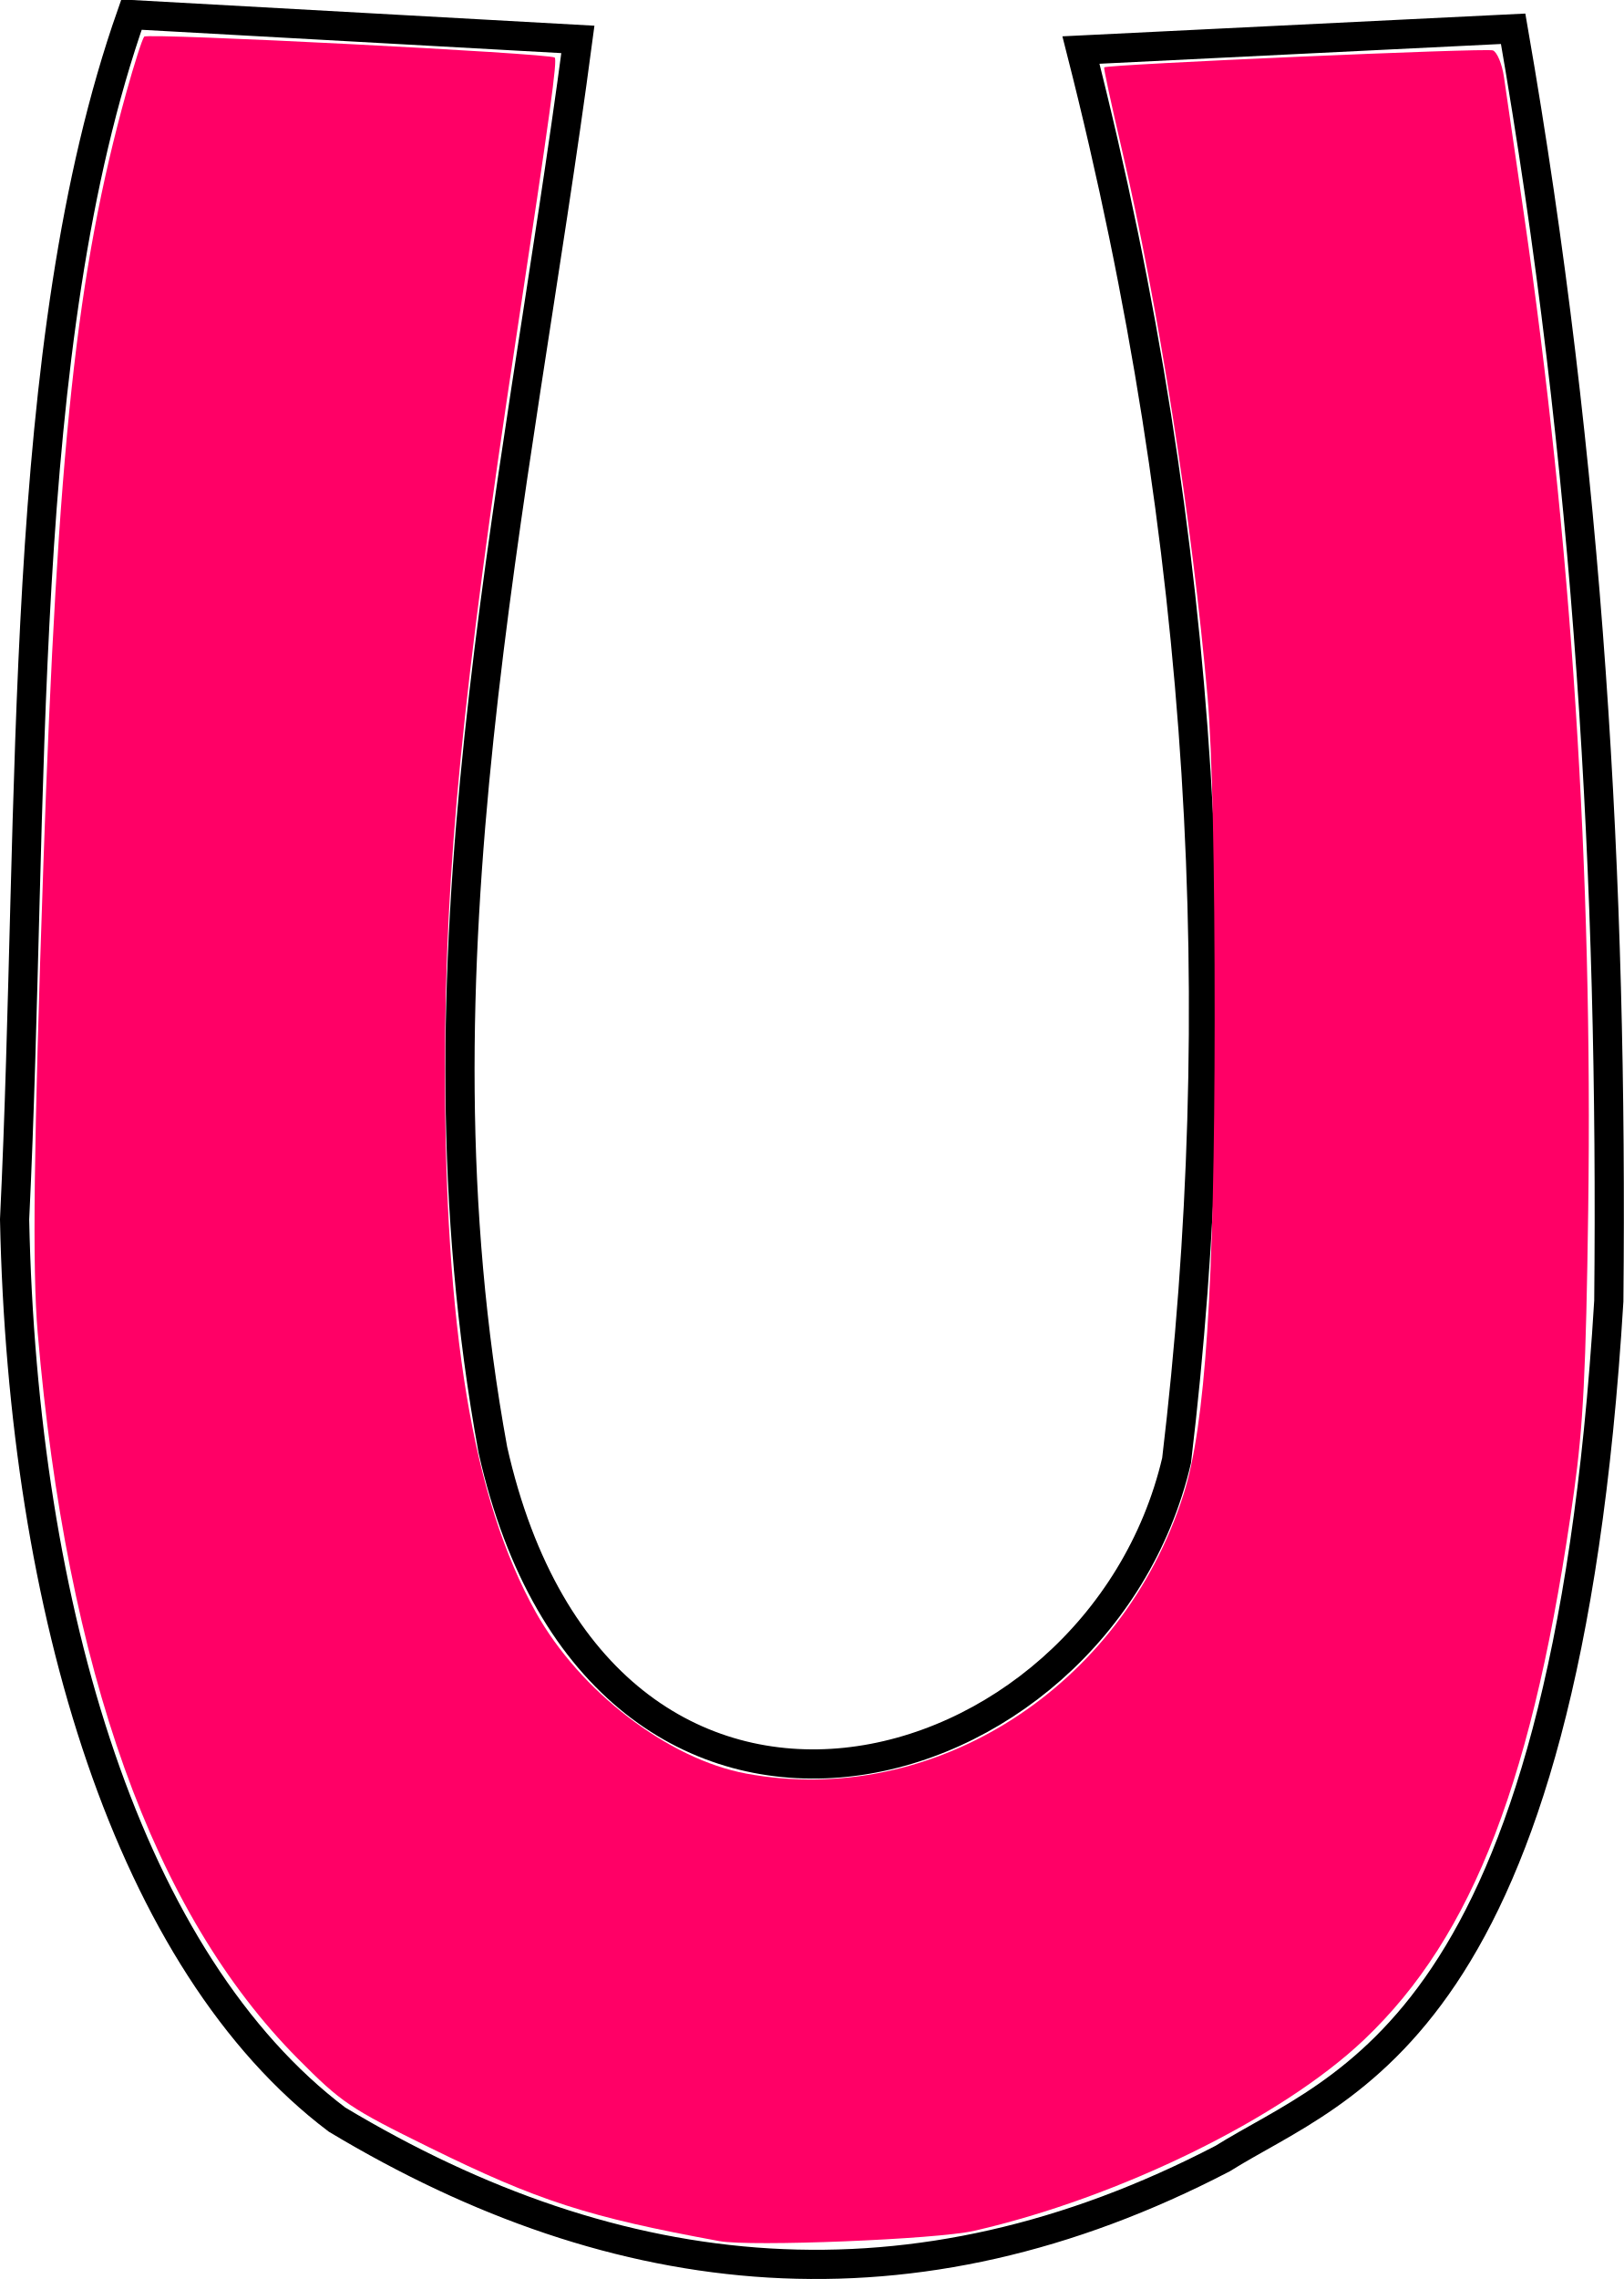
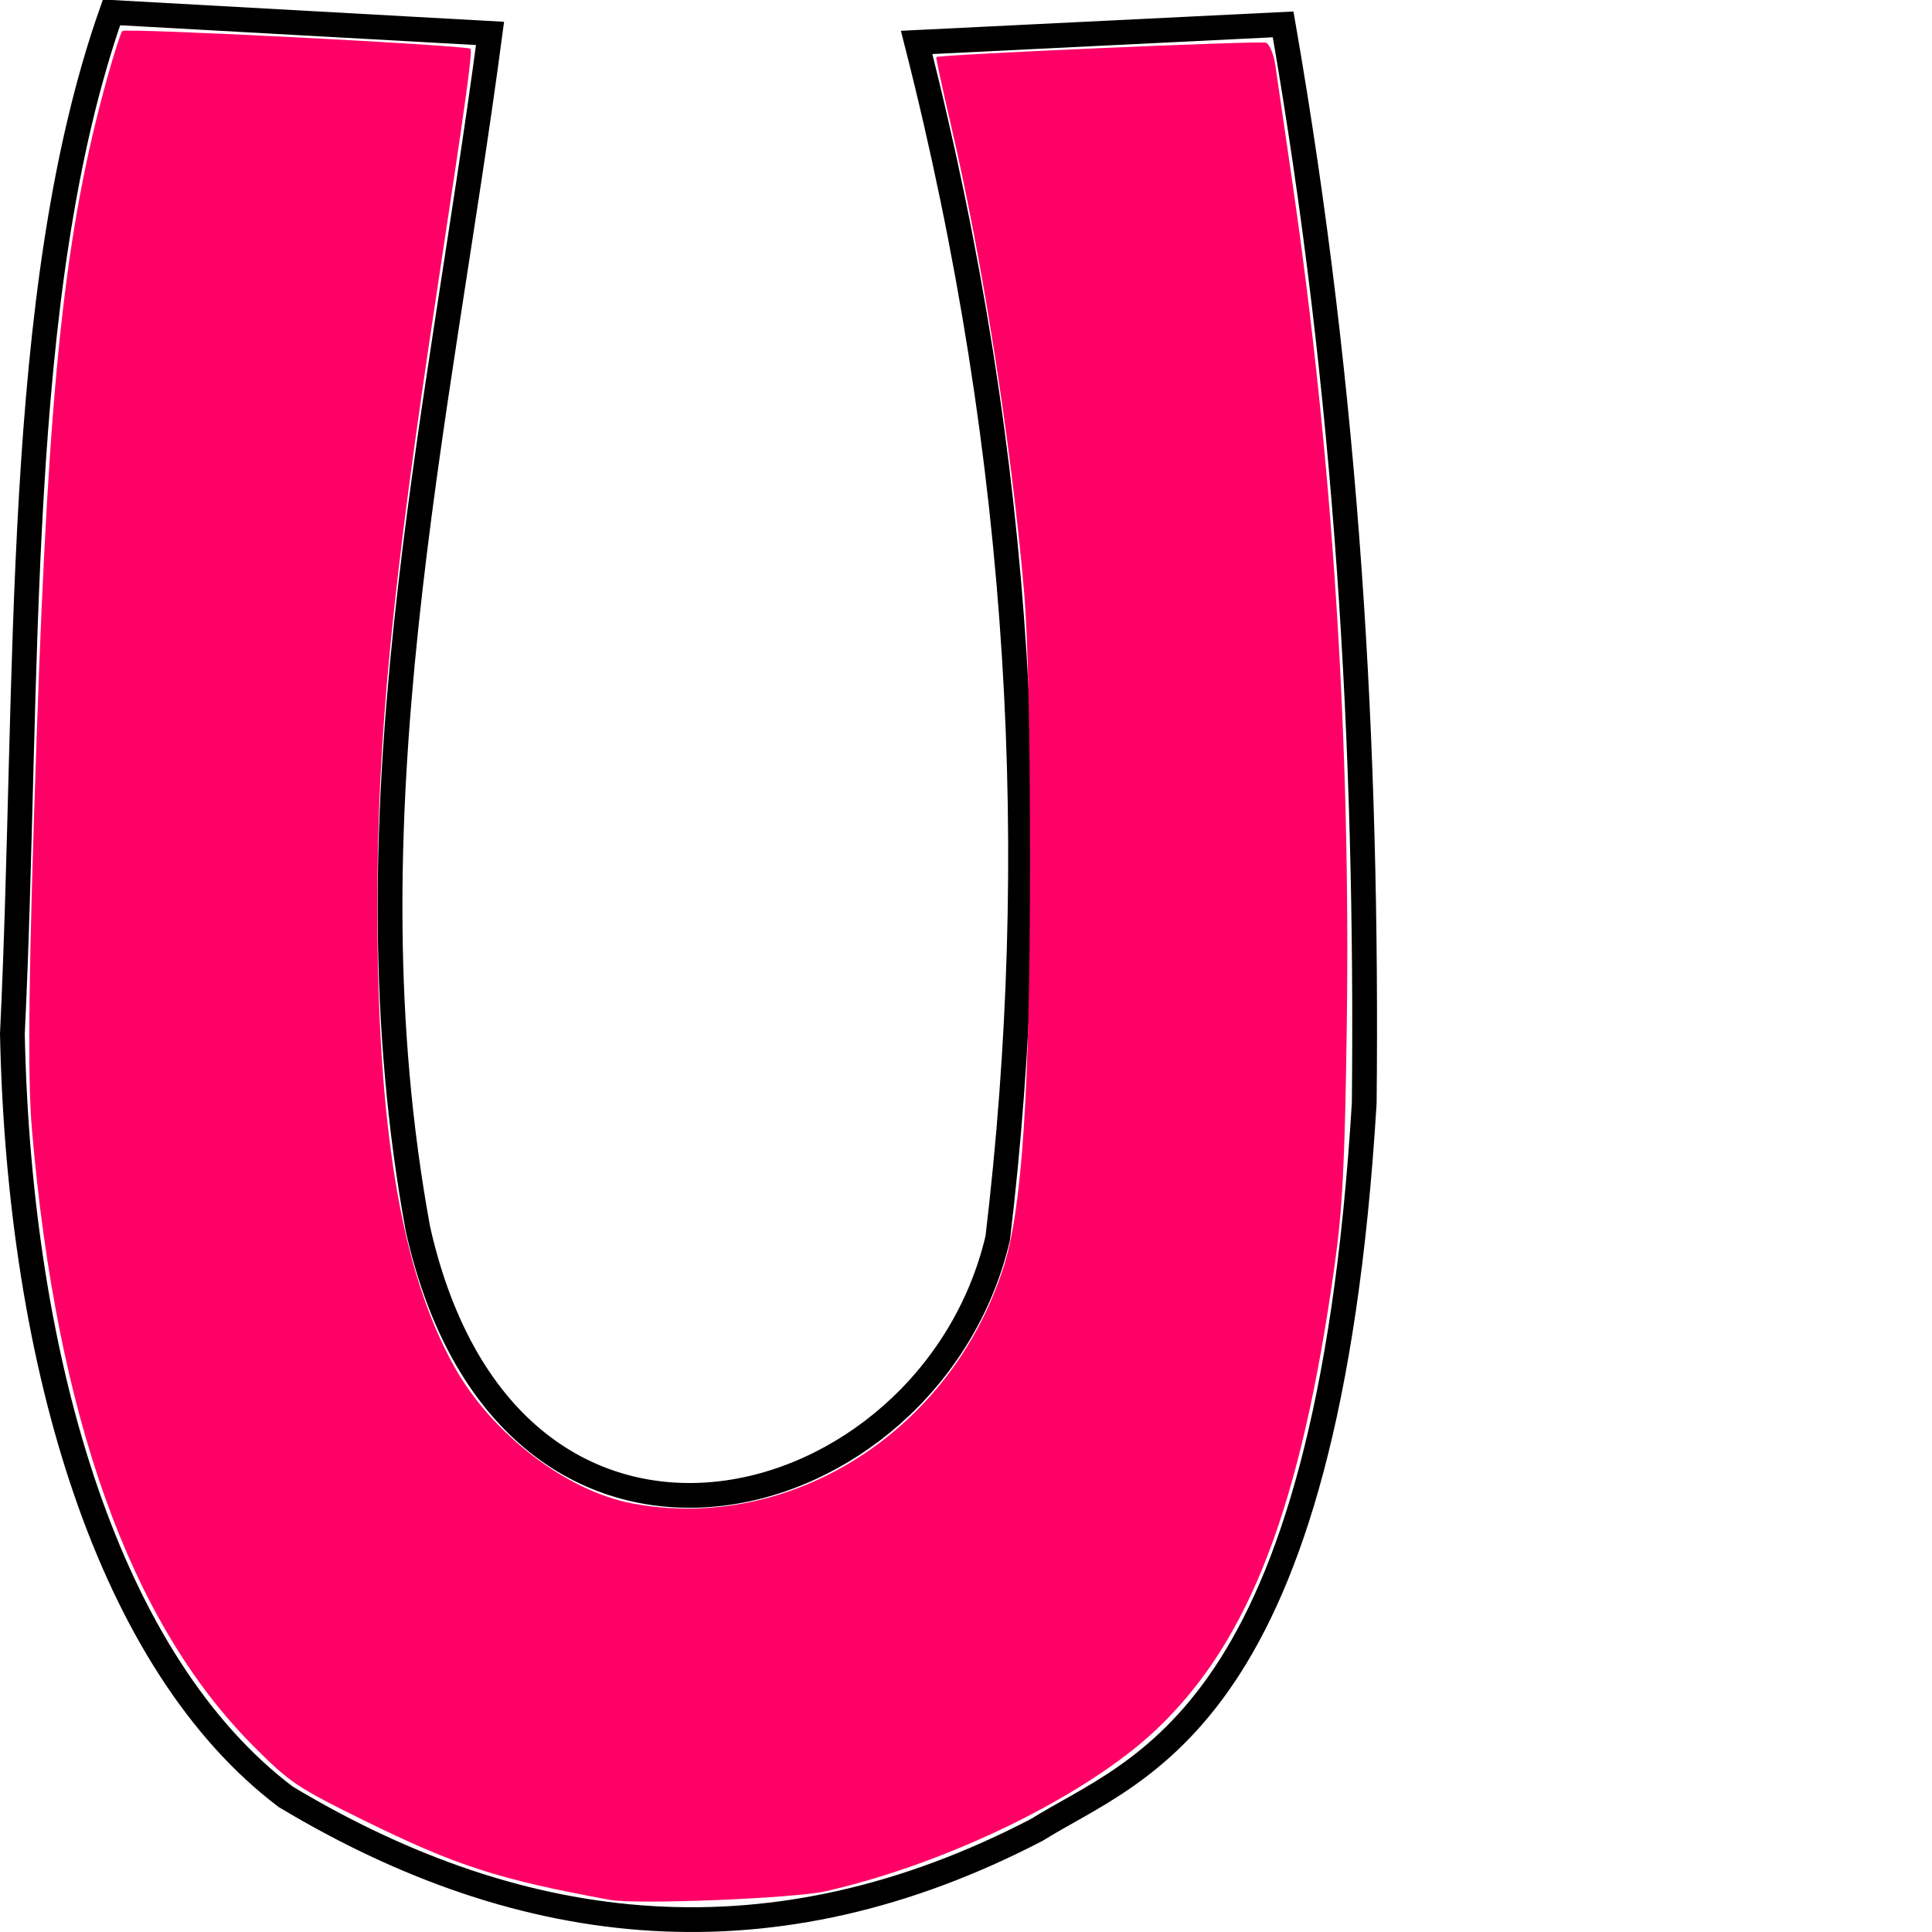
- <svg xmlns="http://www.w3.org/2000/svg" preserveAspectRatio="xMinYMin meet" viewBox="0 0 712.738 1000" width="100%" height="100%" id="svg3076" version="1.1">
+ <svg xmlns="http://www.w3.org/2000/svg" preserveAspectRatio="xMinYMin meet" viewBox="0 0 1050 1050" width="100%" height="100%" id="svg3076" version="1.1">
  <defs id="defs3078" />
-   <g id="layer1" transform="translate(-21.48157,-42.812)">
-     <path style="fill:none;stroke:#000000;stroke-width:12.814px;stroke-linecap:butt;stroke-linejoin:miter;stroke-opacity:1" d="M 79.202,49.219 275.125,60.103 C 248.002,264.665 198.901,466.642 237.806,678.971 285.344,890.23 503.185,831.791 537.91,683.636 561.299,487.184 551.281,281.942 495.927,64.768 l 189.703,-9.33 C 719.141,248.019 729.425,430.163 727.614,613.664 708.225,934.235 610.657,957.016 558.124,989.96 421.989,1060.754 293.092,1047.1 169.388,972.856 78.362,904.127 31.473,750.432 27.888,577.9 c 8.87,-183.713 0.226,-383.348 51.313,-528.681 z" id="path3063" />
-     <path style="color:#000000;fill:#ff0066;fill-opacity:1;stroke:#000000;stroke-width:0;stroke-linecap:butt;stroke-linejoin:miter;stroke-miterlimit:4;stroke-opacity:1;stroke-dasharray:none;stroke-dashoffset:0;marker:none;visibility:visible;display:inline;overflow:visible;enable-background:accumulate" d="M 315.767,983.38 C 257.865,972.752 236.048,965.706 188.434,942.257 153.496,925.051 149.931,922.645 130.735,903.322 67.35,839.52 29.305,733.401 16.544,584.816 14.133,556.737 14.791,502.491 19.035,379.402 25.367,195.769 33.577,119.329 55.416,40.648 c 3.484,-12.553 7.031,-23.612 7.882,-24.576 1.491,-1.688 178.19,7.316 180.162,9.18 1.224,1.158 -1.836,23.4 -16.826,122.307 -23.709,156.436 -31.186,232.657 -31.327,319.332 -0.189,116.252 12.169,190.888 39.813,240.452 19.426,34.829 58.135,64.526 92.386,70.877 82.162,15.235 164.879,-37.56 191.976,-122.531 9.567,-30 13.579,-91.091 13.648,-207.817 0.04,-67.823 -1.067,-118.627 -3.089,-141.748 C 523.269,228.653 508.559,134.795 492.222,64.806 487.762,45.699 484.345,29.84 484.629,29.563 c 1.348,-1.316 167.674,-8.579 170.616,-7.45 1.853,0.711 4.045,5.983 4.87,11.716 0.825,5.732 4.734,32.586 8.685,59.674 20.939,143.545 30.347,289.115 28.288,437.681 -0.976,70.434 -2.178,94.218 -6.227,123.305 -17.46,125.407 -44.074,194.871 -92.148,240.513 -36.202,34.371 -107.701,69.395 -171.23,83.878 -16.381,3.735 -97.979,7.021 -111.716,4.5 l 0,0 z" id="path3425" transform="translate(21.48157,42.812)" />
+   <g id="layer1" transform="translate(-21.48157,7.187995)">
+     <path style="fill:none;stroke:#000000;stroke-width:13.454px;stroke-linecap:butt;stroke-linejoin:miter;stroke-opacity:1" d="M 82.088,-0.461 287.807,10.968 C 259.328,225.758 207.772,437.833 248.622,660.779 298.537,882.601 527.271,821.24 563.732,665.677 588.289,459.403 577.771,243.898 519.649,15.866 L 718.837,6.07 C 754.024,208.28 764.822,399.531 762.92,592.206 742.562,928.806 640.116,952.726 584.957,987.318 442.015,1061.651 306.672,1047.315 176.784,969.358 81.206,897.192 31.973,735.813 28.209,554.654 37.522,361.756 28.445,152.139 82.088,-0.461 z" id="path3063" />
+     <path style="color:#000000;fill:#ff0066;fill-opacity:1;stroke:#000000;stroke-width:0;stroke-linecap:butt;stroke-linejoin:miter;stroke-miterlimit:4;stroke-opacity:1;stroke-dasharray:none;stroke-dashoffset:0;marker:none;visibility:visible;display:inline;overflow:visible;enable-background:accumulate" d="M 353.037,1025.361 C 292.24,1014.202 269.332,1006.803 219.337,982.182 182.653,964.115 178.909,961.589 158.753,941.3 92.199,874.308 52.252,762.883 38.853,606.869 36.321,577.385 37.012,520.427 41.468,391.184 48.117,198.37 56.737,118.108 79.668,35.492 83.327,22.312 87.051,10.7 87.944,9.688 c 1.565,-1.773 187.1,7.681 189.17,9.639 1.285,1.216 -1.927,24.57 -17.667,128.422 -24.894,164.258 -32.746,244.29 -32.893,335.299 -0.198,122.065 12.778,200.433 41.804,252.475 20.397,36.571 61.042,67.752 97.006,74.421 86.27,15.997 173.123,-39.438 201.575,-128.657 10.046,-31.5 14.258,-95.646 14.331,-218.208 0.042,-71.214 -1.12,-124.558 -3.243,-148.835 -7.113,-81.346 -22.558,-179.897 -39.712,-253.385 -4.683,-20.062 -8.271,-36.715 -7.973,-37.005 1.416,-1.382 176.058,-9.008 179.147,-7.822 1.946,0.747 4.247,6.282 5.114,12.301 0.867,6.019 4.97,34.215 9.119,62.658 21.986,150.722 31.865,303.571 29.702,459.565 -1.025,73.956 -2.287,98.929 -6.539,129.47 -18.333,131.677 -46.278,204.615 -96.755,252.538 -38.012,36.089 -113.086,72.865 -179.792,88.072 -17.2,3.921 -102.878,7.372 -117.302,4.725 l 0,0 z" id="path3425" />
  </g>
</svg>
